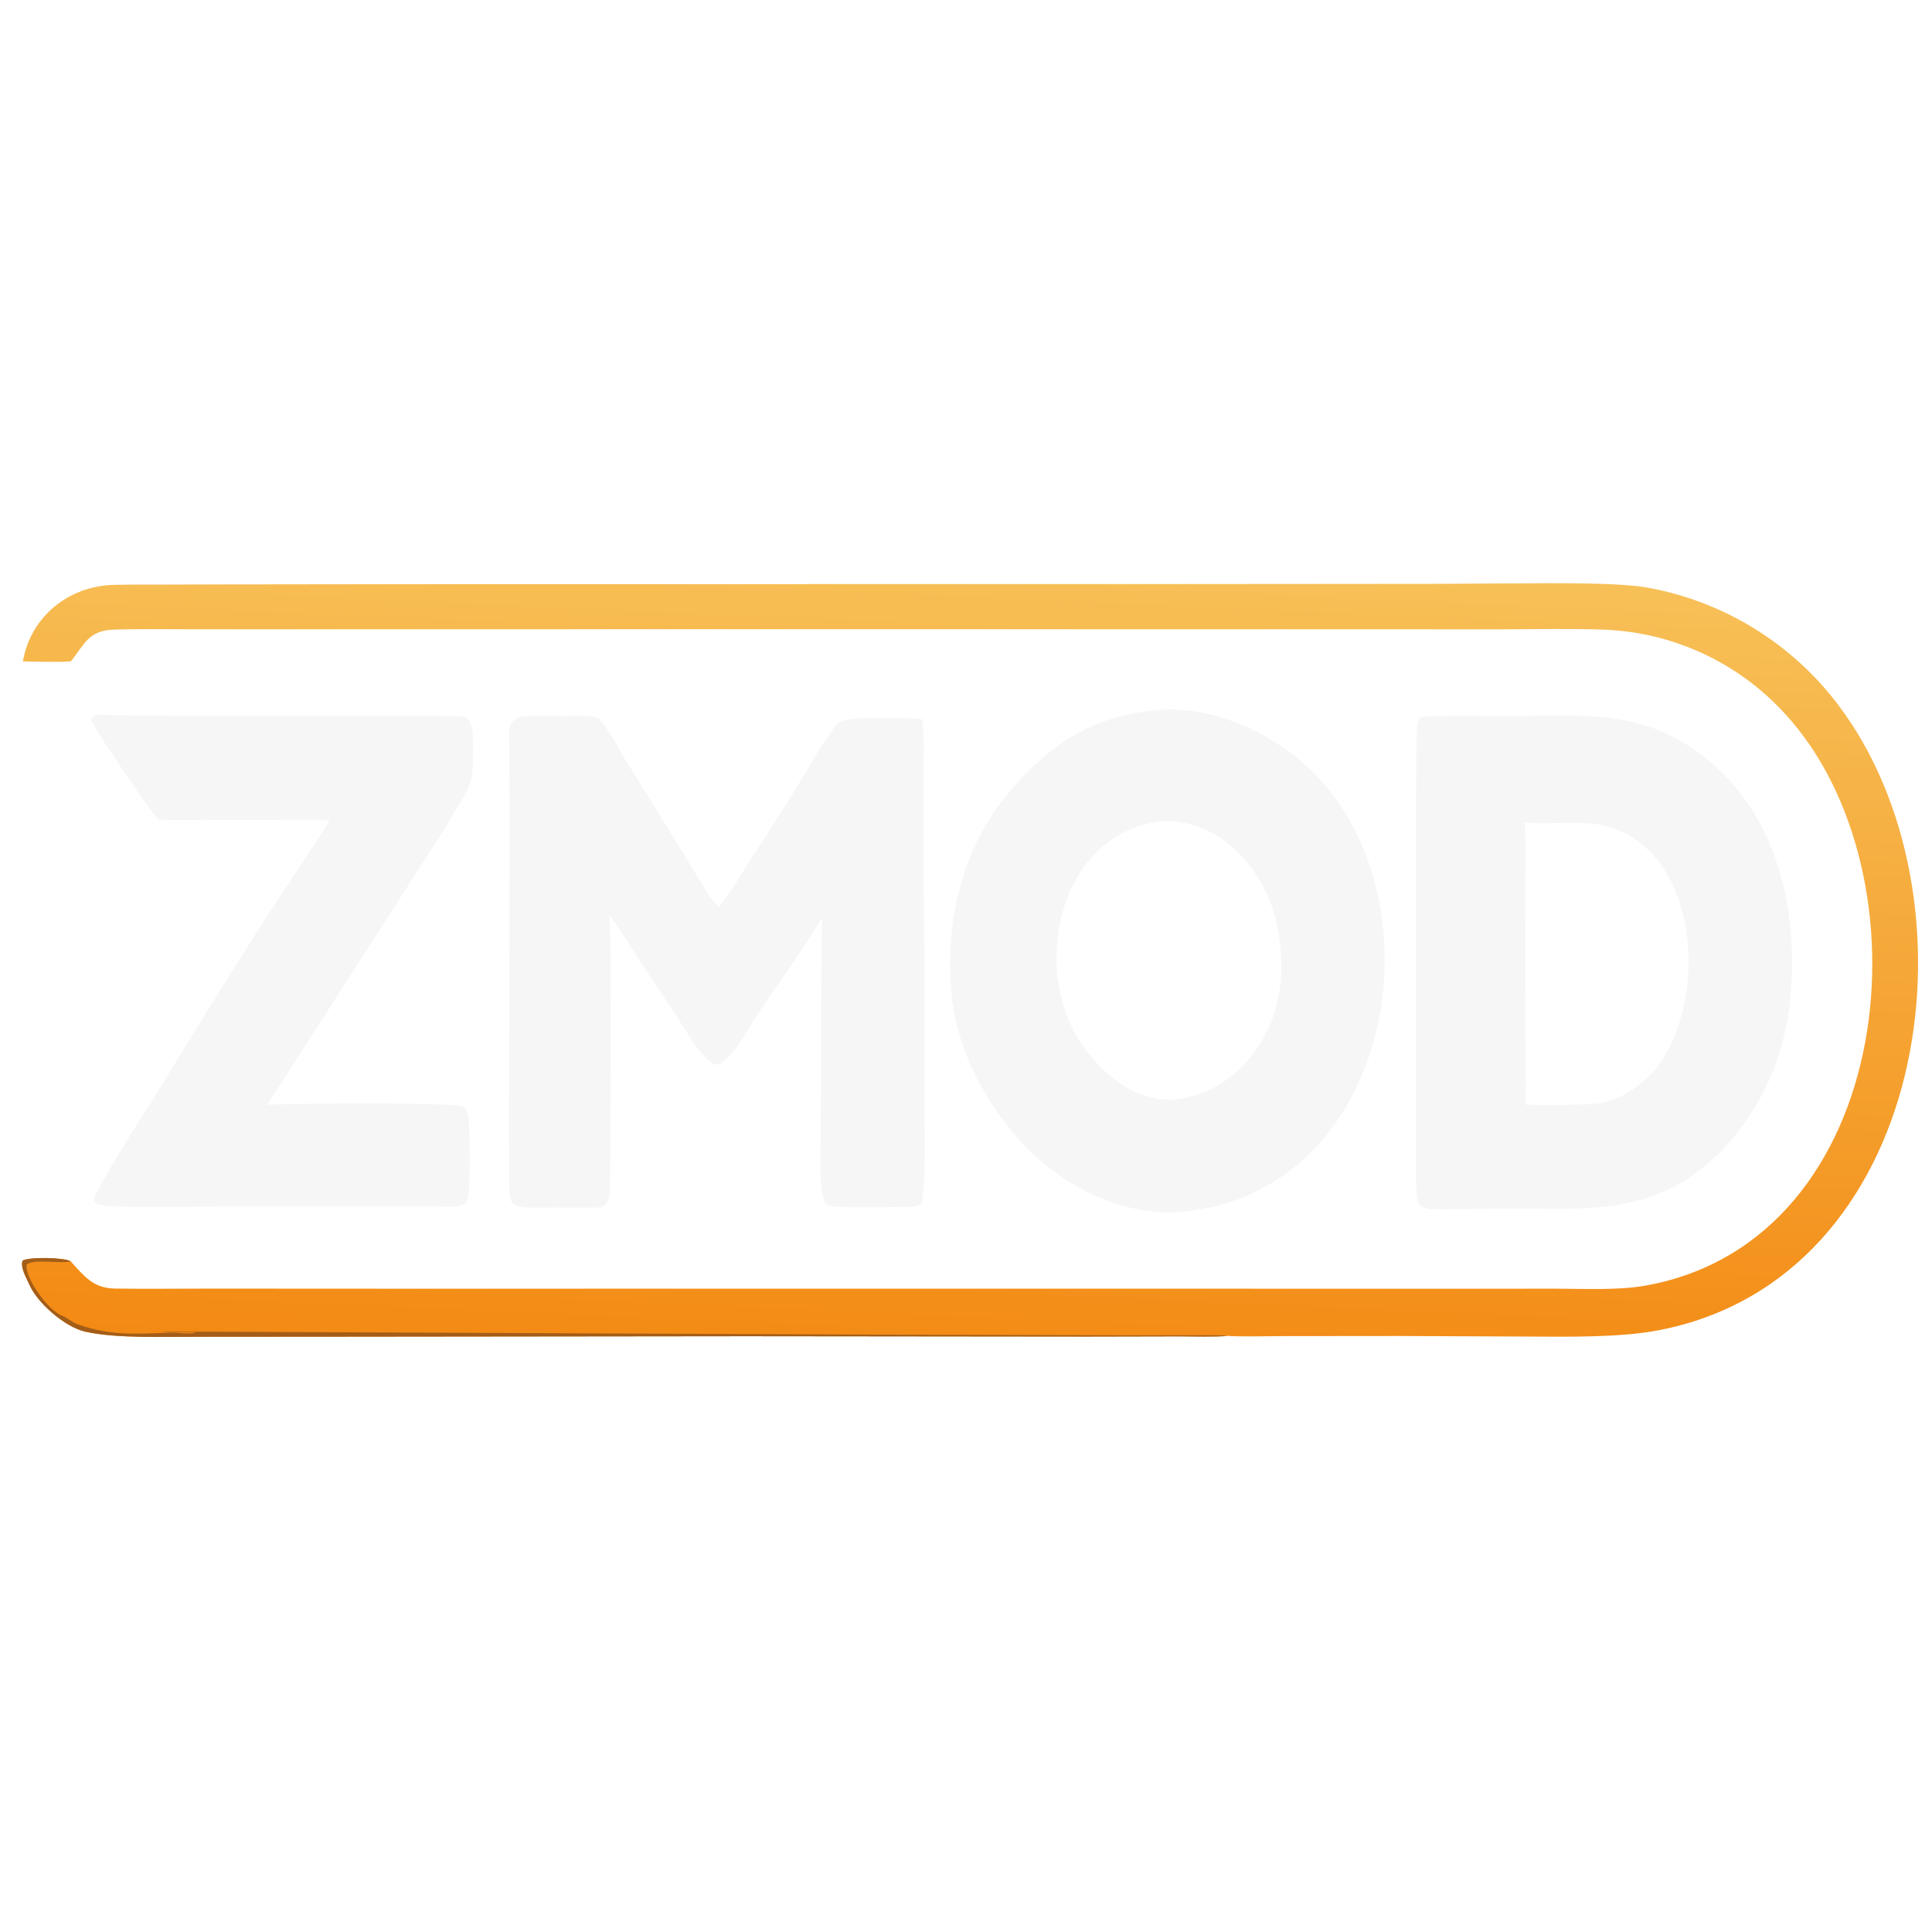
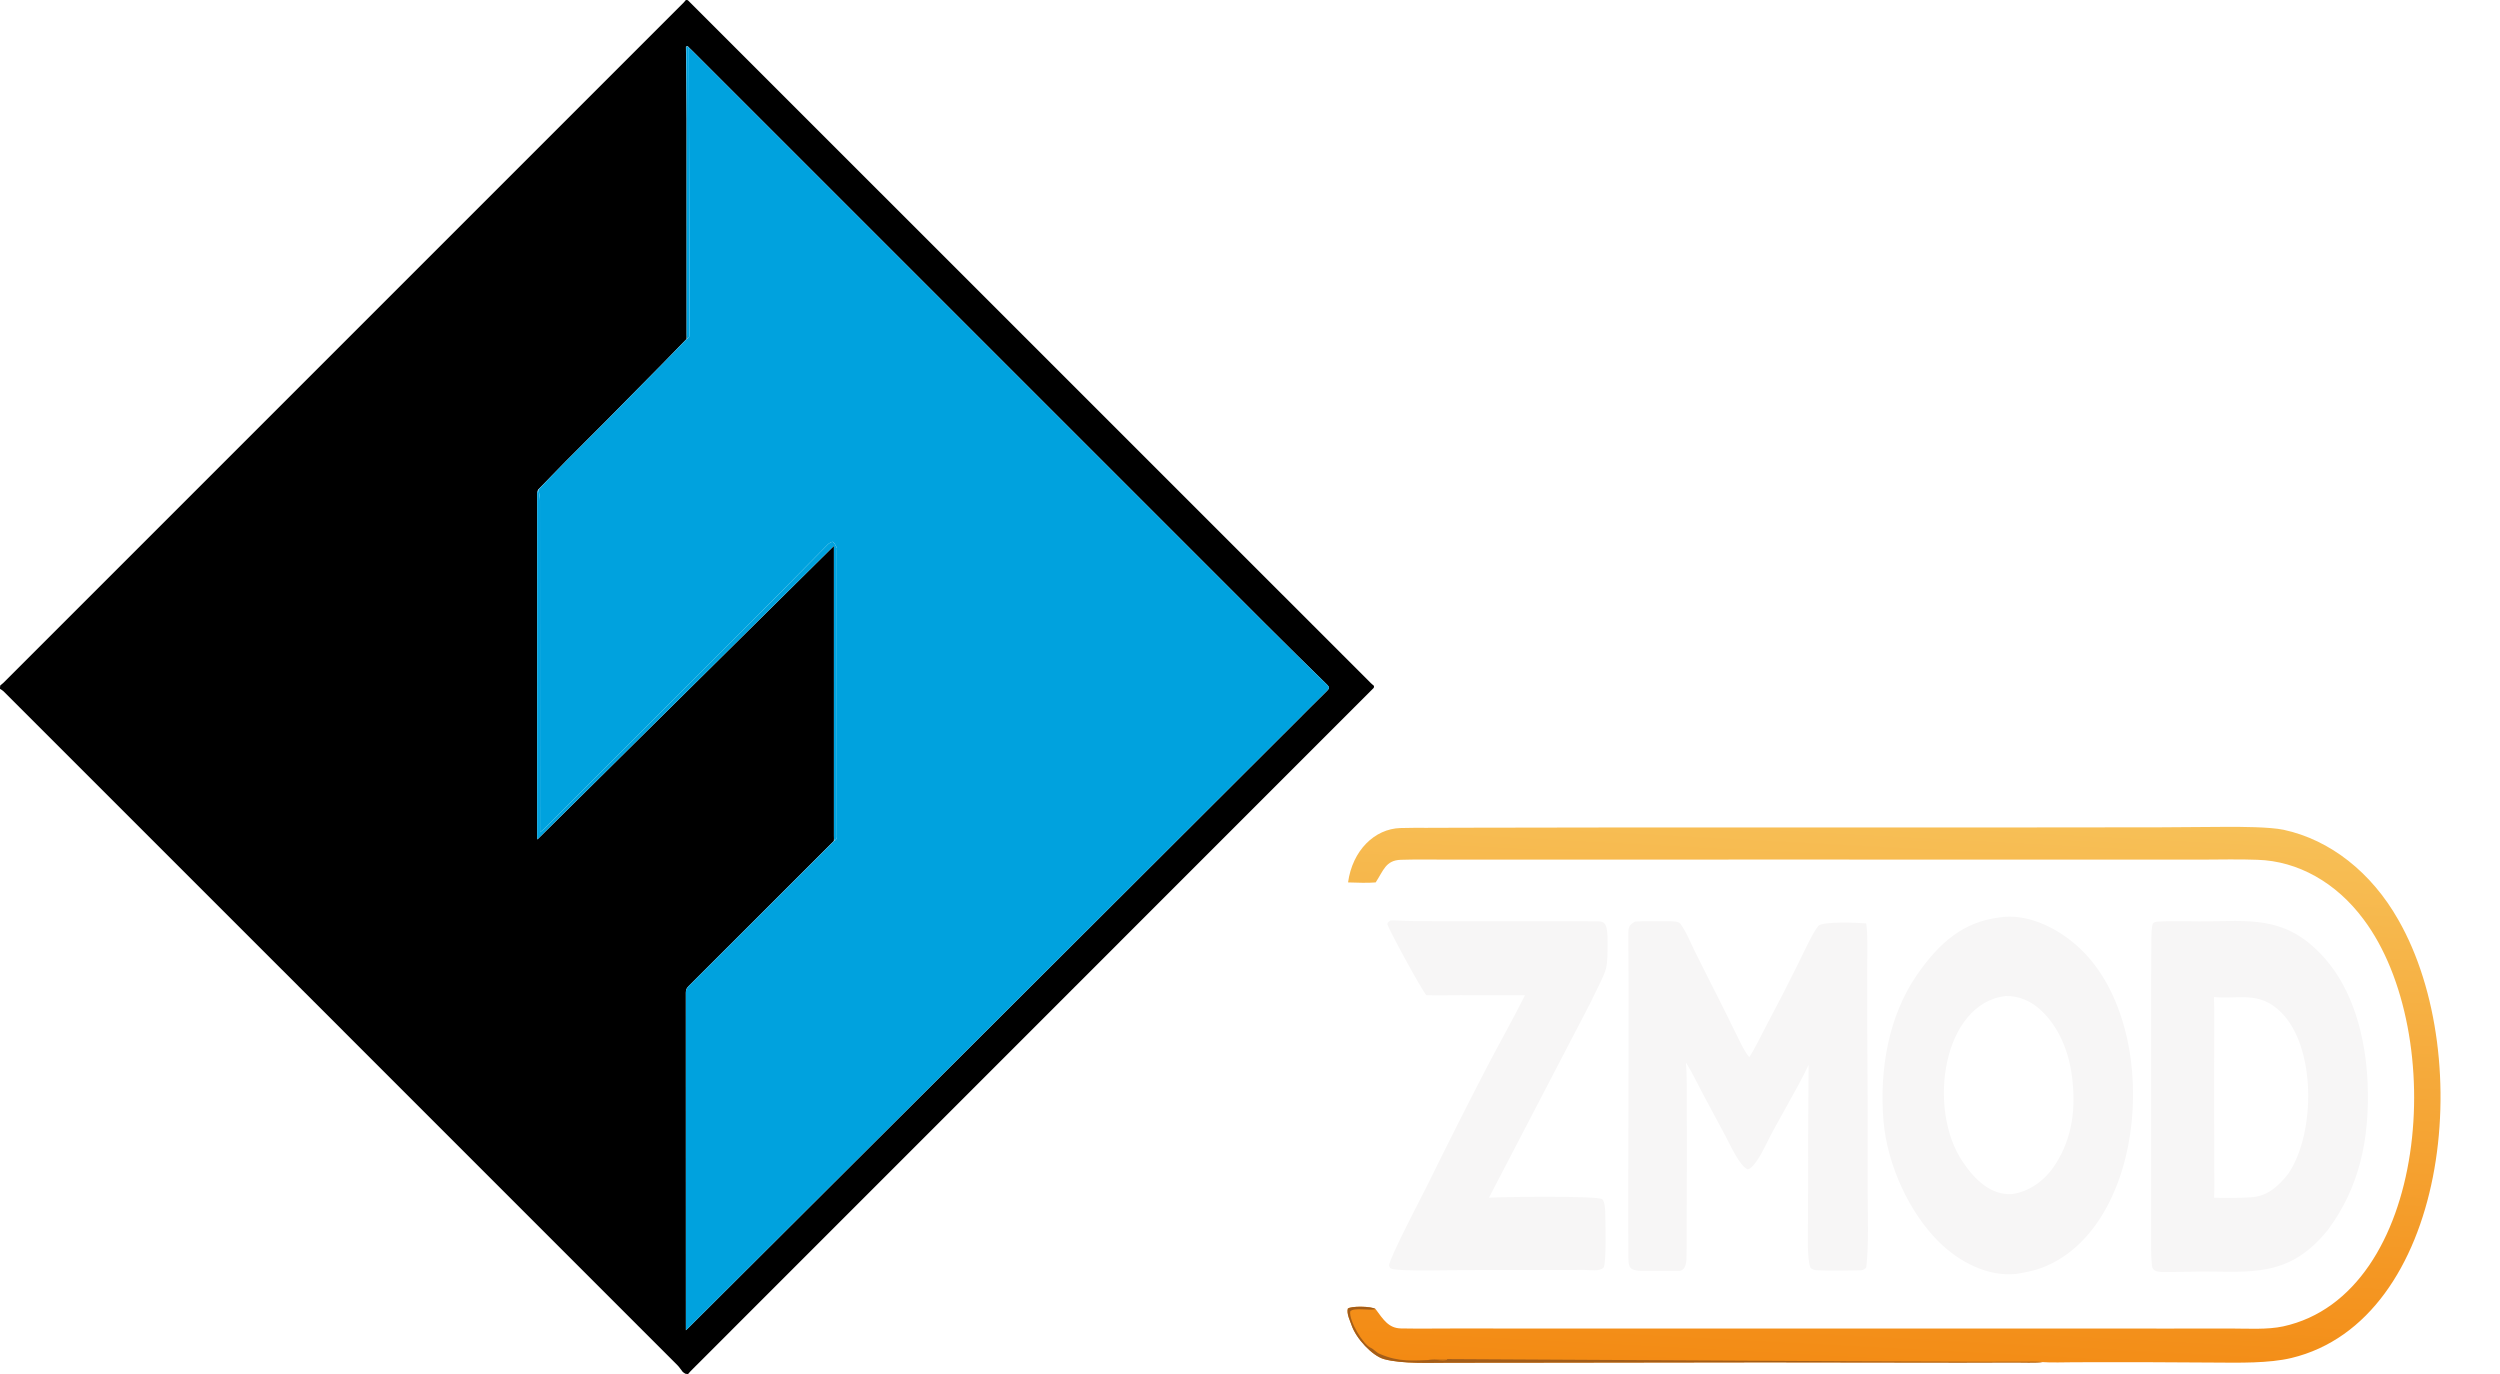
- <svg xmlns="http://www.w3.org/2000/svg" version="1.1" style="display: block;" viewBox="0 0 2048 2048" width="56" height="56" preserveAspectRatio="none">
-   <defs>
+ <svg xmlns="http://www.w3.org/2000/svg" version="1.1" id="Layer_1" x="0px" y="0px" width="3411.585" viewBox="0 0 3411.585 1875" enable-background="new 0 0 1875 1875" xml:space="preserve" height="1875">
+   <defs id="defs9">
+     <rect x="37.847" y="1215.833" width="1792.998" height="619.743" id="rect9" />
    <linearGradient id="Gradient1" gradientUnits="userSpaceOnUse" x1="1004.37" y1="1450.13" x2="1041.31" y2="593.565">
-       <stop class="stop0" offset="0" stop-opacity="1" stop-color="rgb(243,138,19)" />
-       <stop class="stop1" offset="1" stop-opacity="1" stop-color="rgb(247,192,87)" />
+       <stop class="stop0" offset="0" stop-opacity="1" stop-color="rgb(243,138,19)" id="stop1" />
+       <stop class="stop1" offset="1" stop-opacity="1" stop-color="rgb(247,192,87)" id="stop2" />
+     </linearGradient>
+     <linearGradient id="lin_11" gradientUnits="userSpaceOnUse" gradientTransform="scale(1.552121,0.6442796)" x1="258423.06" y1="373215.5" x2="267918.58" y2="153033.5">
+       <stop offset="0" stop-color="rgb(243, 138, 19)" stop-opacity="1" id="stop1-4" />
+       <stop offset="1" stop-color="rgb(247, 192, 87)" stop-opacity="1" id="stop2-5" />
+     </linearGradient>
+     <linearGradient id="Gradient1-6" gradientUnits="userSpaceOnUse" x1="1004.37" y1="1450.13" x2="1041.31" y2="593.565">
+       <stop class="stop0" offset="0" stop-opacity="1" stop-color="rgb(243,138,19)" id="stop1-1" />
+       <stop class="stop1" offset="1" stop-opacity="1" stop-color="rgb(247,192,87)" id="stop2-4" />
    </linearGradient>
  </defs>
-   <path transform="translate(0,0)" fill="rgb(247,246,246)" d="M 1221.04 753.377 C 1270.57 746.691 1324.85 766.778 1365.04 795.697 C 1524.56 910.477 1495.49 1217.58 1298.18 1276.06 C 1283.58 1280.39 1268.33 1282.55 1253.04 1284.64 C 1201.73 1289 1148.77 1267.81 1109.49 1235.87 C 1057.06 1193.24 1015.72 1123.13 1008.85 1056.07 C 1001.08 978.939 1018.91 899.777 1069.78 839.703 C 1111.71 790.171 1156.05 760.161 1221.04 753.377 z M 1244.24 1165.77 C 1276.11 1162.36 1305.26 1146.27 1325.13 1121.13 C 1356.7 1081.34 1363.36 1036.44 1355.01 987.441 C 1348.64 950.008 1329.78 915.846 1299.52 892.434 C 1280.69 877.713 1257.36 869.928 1233.46 870.39 C 1118.46 881.388 1088.57 1037.62 1154.18 1117.04 C 1177.32 1145.06 1206.4 1167 1244.24 1165.77 z" />
-   <path transform="translate(0,0)" fill="rgb(247,246,246)" d="M 1512.87 759.543 L 1513.71 759.499 C 1545.32 757.966 1581.3 759.607 1613.21 759.046 C 1694.07 757.623 1755.37 754.713 1820.26 814.119 C 1872.18 861.645 1895.76 931.685 1899.14 1000.64 C 1903.25 1084.37 1883.7 1156.11 1826.09 1219 C 1761.37 1283.93 1698.64 1282.27 1613.72 1281.15 C 1583.05 1280.75 1551.66 1282.18 1520.91 1281.76 C 1514.39 1281.67 1503.72 1280.87 1502.56 1272.69 C 1500.37 1256.04 1501.11 1238.15 1501.06 1221.29 L 1500.96 1114.75 L 1501 906.319 C 1501 866.028 1501.03 825.616 1501.48 785.324 C 1501.54 780.28 1501.78 767.007 1504.18 762.665 C 1505.47 760.321 1510.38 759.803 1512.87 759.543 z M 1616.82 1171.07 C 1638.75 1171.74 1662.82 1171.45 1684.76 1170.44 C 1713.71 1169.1 1734.51 1154.99 1753.92 1134.55 C 1803.81 1073.68 1804.45 945.673 1739.29 894.108 C 1698.99 862.211 1661.42 875.657 1616.56 871.892 C 1617.48 891.692 1617.02 913.631 1616.99 933.587 L 1616.92 1034.66 L 1617.09 1122.77 C 1617.12 1136.75 1617.66 1157.47 1616.82 1171.07 z" />
-   <path transform="translate(0,0)" fill="rgb(247,246,246)" d="M 552.174 759.42 C 572.429 758.186 595.346 759.356 615.795 758.927 C 620.815 759.185 631.763 758.744 635.396 762.669 C 646.565 774.883 654.12 791.109 662.857 805.278 C 688.645 847.102 714.87 888.634 740.246 930.711 C 746.599 941.244 753.31 952.894 762.031 961.56 C 770.648 951.514 785.098 927.493 793.011 915.242 C 813.432 884.266 833.302 852.93 852.611 821.249 C 860.736 807.859 879.157 775.344 889.013 765.983 C 896.78 758.607 965.385 761.208 977.154 762.184 C 980.435 779.012 979.014 810.603 978.9 828.67 L 979.022 916.35 C 979.868 998.484 980.131 1080.62 979.81 1162.76 C 979.779 1191.61 982.171 1244.93 977.179 1274.75 C 976.886 1276.5 970.461 1279.25 968.273 1279.28 C 940.92 1279.66 913.111 1280.15 885.749 1279.2 C 881.945 1279.07 877.574 1277.68 874.78 1275.68 C 867.981 1264.09 869.987 1221.27 870.046 1206.5 L 870.398 1114.25 C 870.141 1067.98 870.998 1019.59 871.192 973.075 C 846.955 1014.5 814.455 1055.52 789.631 1096.97 C 784.812 1105.02 769.048 1128.26 759.127 1128.74 C 744.815 1124.23 727.387 1092.92 718.799 1079.77 L 676.854 1016.36 C 668.161 1002.96 655.788 982.377 646.502 970.7 L 645.51 969.465 C 647.778 987.706 647.051 1017.35 647.15 1036.8 C 647.542 1077.68 647.545 1118.55 647.161 1159.43 L 646.92 1228.9 C 646.883 1240.4 647.035 1252.45 646.555 1263.9 C 646.368 1268.36 644.393 1274.95 640.588 1277.56 C 639.275 1278.55 636.198 1280.05 634.562 1280.07 C 613.35 1280.33 592.096 1279.94 570.867 1280.15 C 565.519 1280.2 559.862 1280.3 554.551 1279.48 C 550.568 1278.86 544.346 1277.55 542.143 1273.68 C 539.959 1269.58 539.923 1264.79 539.774 1260.28 C 539.093 1181.21 539.818 1102 539.969 1022.94 L 540.177 856.263 C 540.135 831.073 539.81 805.903 539.657 780.718 C 539.579 767.857 540.207 764.874 552.174 759.42 z" />
-   <path transform="translate(0,0)" fill="rgb(247,246,246)" d="M 101.825 757.92 C 105.99 757.458 111.693 757.774 115.92 757.942 C 141.65 758.969 167.384 758.81 193.137 758.856 L 388.293 758.924 C 420.563 758.927 452.846 758.786 485.113 759.103 C 493.515 759.186 498.171 761.939 500.015 770.561 C 501.672 778.305 501.713 785.88 501.565 793.838 C 501.346 805.656 501.8 818.197 498.57 829.668 C 494.84 840.343 486.18 853.265 480.449 863.084 C 467.268 885.666 452.61 907.302 438.625 929.338 L 283.407 1171.04 C 304.645 1169.79 485.433 1167.89 491.856 1173.34 C 496.403 1177.2 497.106 1188.1 497.269 1193.68 C 497.56 1203.65 499.771 1270.27 494.074 1275.24 C 487.227 1281.22 469.202 1278.89 460.5 1278.75 L 241.835 1278.87 C 222.733 1278.88 115.345 1281.45 103.268 1276.63 C 100.933 1275.7 100.744 1274.39 99.723 1272.25 C 99.728 1262.04 160.002 1168.88 169.745 1153.11 C 205.475 1094.09 241.917 1035.5 279.063 977.359 C 301.781 941.989 327.898 904.603 349.682 869.257 L 231.282 869.125 C 210.662 869.187 188.781 869.789 168.274 869.131 C 159.334 860.97 98.842 770.981 96.528 763.136 C 98.025 759.733 98.219 760.439 101.825 757.92 z" />
-   <path transform="translate(0,0)" fill="url(#Gradient1)" d="M 24.316 701.054 C 32.415 653.4 73.143 621.111 120.565 620 C 137.096 619.612 153.321 619.638 169.858 619.692 L 238.48 619.511 L 484.996 619.193 L 1202.77 619.165 L 1517.44 618.916 L 1638.53 618.238 C 1665.82 618.161 1718.91 618.233 1744.76 622.616 C 1830.16 637.569 1906.08 685.94 1955.72 757.025 C 2101.67 963.992 2044.43 1354.35 1759.02 1409.98 C 1717.75 1418.02 1661.62 1417.06 1618.89 1416.81 L 1482.5 1416.2 L 1360.62 1416.31 C 1343.83 1416.32 1316.7 1417.17 1301.02 1416.09 C 1290.55 1417.34 1261.93 1416.61 1250.03 1416.61 L 1151.47 1416.82 L 789.982 1416.46 L 363.184 1416.92 L 210.81 1417.03 C 175.638 1416.97 123.438 1419.05 90.477 1411.65 C 68.922 1406.81 39.16 1381.11 30.734 1360.92 C 27.984 1354.33 21.447 1344.11 23.864 1336.42 C 29.323 1332.29 67.823 1332.71 74.9 1337.04 C 89.415 1353 98.88 1365.57 121.738 1365.92 C 155.64 1366.45 189.799 1365.94 223.682 1365.98 L 437.726 1366.09 L 1104.62 1366.02 L 1534.47 1366.12 L 1649.12 1366.05 C 1678.47 1366.11 1715.39 1367.92 1743.86 1362.87 C 2011.3 1315.49 2049.01 926.068 1891.66 756.084 C 1841.4 701.207 1770.95 669.165 1696.56 667.34 C 1663.03 666.22 1624.84 667.077 1590.85 667.087 L 1397.98 667.053 L 806.751 666.979 L 347.152 667.073 L 200.881 667.035 C 174.354 667.007 147.84 666.659 121.319 667.349 C 93.417 668.076 89.379 683.537 75.1 701.047 C 60.385 702.188 39.407 701.361 24.316 701.054 z" />
-   <path transform="translate(0,0)" fill="rgb(163,93,25)" d="M 1301.02 1416.09 C 1290.55 1417.34 1261.93 1416.61 1250.03 1416.61 L 1151.47 1416.82 L 789.982 1416.46 L 363.184 1416.92 L 210.81 1417.03 C 175.638 1416.97 123.438 1419.05 90.477 1411.65 C 68.922 1406.81 39.16 1381.11 30.734 1360.92 C 27.984 1354.33 21.447 1344.11 23.864 1336.42 C 29.323 1332.29 67.823 1332.71 74.9 1337.04 C 64.601 1340 34.607 1333.95 28.267 1340.66 C 26.077 1354.97 51.963 1389.91 65.788 1394.7 C 71.622 1396.72 76.88 1402.31 83.016 1404.02 C 118.57 1416.45 143.61 1413.79 180.496 1412.76 C 191.385 1412.46 194.571 1414.43 206.41 1412.9 L 206.42 1412.07 C 201.6 1411.99 173.908 1412.5 171.593 1411.44 L 952.785 1414.86 L 1192.12 1415.52 L 1265.29 1415.47 C 1272.74 1415.47 1294.65 1415.04 1301.02 1416.09 z" />
+   <path fill="#000000" opacity="1" stroke="none" d="M 3e-6,940 C 0,938.611 0,937.222 0.355,935.415 2.092,933.879 3.59,932.877 4.841,931.626 314.172,622.33 623.485,313.017 932.789,3.693 933.939,2.542 934.933,1.234 936,0 c 0.75,0 1.5,0 2.687,0.322 311.044,310.922 621.651,621.522 932.269,932.111 1.269,1.268 2.693,2.381 4.045,3.566 0,0.75 0,1.5 -0.322,2.687 -310.922,311.044 -621.522,621.651 -932.111,932.269 -1.268,1.268 -2.381,2.693 -3.566,4.045 -1.066,0 -2.133,0 -3.708,-0.362 -1.583,-1.099 -2.882,-1.648 -3.69,-2.609 -2.396,-2.848 -4.308,-6.15 -6.92,-8.764 C 759.317,1697.808 593.901,1532.4 428.489,1366.989 287.23,1225.73 145.972,1084.468 4.679,943.242 3.359,941.922 1.57,941.07 3e-6,940 M 936.025,63.955 c 0.325,32.745 0.889,65.49 0.931,98.236 0.125,97.941 0.044,195.882 0.052,293.824 1.2e-4,1.995 0.104,3.99 -0.133,6.602 -10.989,11.324 -21.912,22.712 -32.98,33.958 -25.913,26.33 -51.854,52.633 -77.866,78.865 -17.952,18.104 -36.124,35.99 -54.041,54.129 -12.481,12.636 -24.696,25.535 -37.758,38.698 -0.41,1.692 -1.178,3.383 -1.179,5.075 -0.055,156.136 -0.052,312.273 -0.038,468.409 1.2e-4,1.377 0.199,2.754 0.282,3.832 135.173,-133.832 270.207,-267.528 405.242,-401.223 -0.179,-0.352 -0.358,-0.705 -0.537,-1.057 0,1.928 0,3.856 0,5.785 0,130.641 -6e-4,261.283 0.01,391.924 10e-5,1.996 0.104,3.992 -0.134,6.604 -66.116,66.115 -132.217,132.247 -198.409,198.286 -2.581,2.575 -3.539,5.085 -3.537,8.674 0.085,151.324 0.073,302.648 0.073,453.973 0,1.749 0,3.497 0,6.739 2.34,-2.236 3.611,-3.404 4.832,-4.622 108.667,-108.328 217.361,-216.628 325.986,-324.998 165.964,-165.576 331.88,-331.199 497.812,-496.806 15.453,-15.422 30.775,-30.977 46.391,-46.231 3.352,-3.274 3.282,-5.036 -0.027,-8.275 -27.713,-27.126 -55.384,-54.297 -82.809,-81.714 C 1466.773,591.302 1205.409,329.911 944.022,68.541 c -1.286,-1.286 -2.674,-2.469 -4.154,-4.133 -0.355,-0.276 -0.709,-0.552 -1.417,-1.392 -0.761,0.005 -1.522,0.01 -2.424,0.939 z" id="path1" />
+   <path fill="none" opacity="1" stroke="none" d="m 1875,935.552 c -1.352,-0.738 -2.776,-1.85 -4.045,-3.119 C 1560.337,621.844 1249.73,311.244 939.062,0.322 1250.934,0 1562.868,0 1875,0 c 0,311.702 0,623.403 0,935.552 z" id="path2" />
+   <path fill="none" opacity="1" stroke="none" d="m 939.448,1875 c 0.738,-1.352 1.85,-2.776 3.119,-4.045 C 1253.156,1560.338 1563.756,1249.73 1874.678,939.062 1875,1250.934 1875,1562.868 1875,1875 c -311.702,0 -623.403,0 -935.552,0 z" id="path3" />
+   <path fill="none" opacity="1" stroke="none" d="m 935.549,0 c -0.616,1.234 -1.61,2.542 -2.76,3.693 C 623.485,313.017 314.172,622.33 4.841,931.626 3.59,932.877 2.092,933.879 0.355,934.999 0,623.4 0,311.801 0,0 311.699,0 623.399,0 935.549,0 Z" id="path4" />
+   <path fill="none" opacity="1" stroke="none" d="m 3e-6,940.469 c 1.57,0.602 3.359,1.454 4.679,2.774 141.293,141.226 282.55,282.487 423.81,423.747 165.412,165.411 330.827,330.818 496.193,496.276 2.612,2.614 4.524,5.916 6.92,8.764 0.808,0.961 2.107,1.51 3.29,2.609 C 623.406,1875 311.812,1875 0,1875 0,1563.646 0,1252.292 3e-6,940.469 Z" id="path5" />
+   <path fill="#00a2de" opacity="1" stroke="none" d="m 734.957,667.886 c 12.334,-12.782 24.549,-25.681 37.03,-38.317 17.917,-18.139 36.089,-36.025 54.041,-54.129 26.012,-26.232 51.952,-52.536 77.866,-78.865 11.068,-11.246 21.991,-22.634 33.491,-34.32 4.311,-1.763 3.614,-5.025 3.607,-7.955 -0.324,-127.489 -0.659,-254.978 -0.991,-382.466 -0.006,-2.331 0.002,-4.662 0.004,-6.993 1.34,1.231 2.729,2.415 4.014,3.701 261.386,261.37 522.751,522.761 784.166,784.102 27.425,27.417 55.096,54.588 82.809,81.714 3.309,3.239 3.379,5.001 0.027,8.275 -15.616,15.255 -30.939,30.809 -46.391,46.231 -165.932,165.607 -331.848,331.23 -497.812,496.806 -108.624,108.37 -217.319,216.67 -325.986,324.998 -1.221,1.218 -2.492,2.386 -4.832,4.622 0,-3.241 0,-4.99 0,-6.739 0,-151.324 0.012,-302.648 -0.073,-453.973 -0.002,-3.589 0.956,-6.099 3.537,-8.674 66.192,-66.039 132.293,-132.171 198.921,-198.649 4.32,-1.768 3.607,-5.04 3.607,-7.973 0.01,-129.473 0.01,-258.946 0.01,-388.418 0,-1.166 0.395,-2.547 -0.088,-3.459 -1.497,-2.828 -2.857,-6.125 -5.263,-7.884 -0.984,-0.72 -5.033,1.517 -6.8,3.292 -21.265,21.352 -42.229,43.005 -63.528,64.323 -108.233,108.331 -216.541,216.588 -324.837,324.858 -1.065,1.065 -2.317,1.943 -4.484,3.74 0,-3.529 0,-5.645 0,-7.762 0,-148.135 0.021,-296.271 -0.086,-444.406 -0.004,-5.226 -1.276,-10.451 -1.957,-15.677 z" id="path6" />
+   <path fill="#00a2de" opacity="1" stroke="none" d="m 734.593,668.077 c 1.045,5.035 2.317,10.26 2.321,15.486 0.107,148.135 0.086,296.271 0.086,444.406 0,2.116 0,4.232 0,7.762 2.167,-1.797 3.419,-2.675 4.484,-3.74 108.296,-108.269 216.604,-216.526 324.837,-324.858 21.299,-21.318 42.263,-42.97 63.528,-64.323 1.768,-1.775 5.816,-4.011 6.8,-3.292 2.405,1.759 3.765,5.056 5.263,7.884 0.483,0.913 0.088,2.293 0.088,3.459 5e-4,129.473 0,258.946 -0.01,388.418 -10e-5,2.934 0.713,6.205 -3.461,7.665 -0.42,-1.942 -0.524,-3.938 -0.524,-5.934 -0.01,-130.641 -0.01,-261.283 -0.01,-391.924 0,-1.928 0,-3.856 0,-5.785 0.179,0.352 0.358,0.705 0.537,1.057 -135.035,133.696 -270.07,267.391 -405.242,401.223 -0.083,-1.079 -0.281,-2.455 -0.282,-3.832 -0.014,-156.136 -0.017,-312.273 0.038,-468.409 6.1e-4,-1.692 0.769,-3.383 1.542,-5.266 z" id="path7" />
+   <path fill="#00a2de" opacity="1" stroke="none" d="m 939.935,64.624 c 0.068,2.547 0.06,4.878 0.066,7.209 0.332,127.489 0.667,254.978 0.991,382.466 0.007,2.93 0.704,6.192 -3.46,7.647 -0.42,-1.942 -0.524,-3.937 -0.525,-5.932 -0.008,-97.941 0.073,-195.882 -0.052,-293.824 -0.042,-32.746 -0.605,-65.491 -0.545,-98.551 1.054,-0.23 1.723,-0.145 2.391,-0.06 0.354,0.276 0.709,0.552 1.133,1.045 z" id="path8" />
+   <path fill="#00a2de" opacity="1" stroke="none" d="m 938.625,63.298 c -0.492,0.197 -1.161,0.112 -2.144,-0.12 0.446,-0.152 1.207,-0.157 2.144,0.12 z" id="path9" />
+   <g style="display:block" id="g9" transform="matrix(0.7421132,0,0,0.915456,1821.556,562.3902)">
+     <path fill="#f7f6f6" d="m 1221.04,753.377 c 49.53,-6.686 103.81,13.401 144,42.32 159.52,114.78 130.45,421.883 -66.86,480.363 -14.6,4.33 -29.85,6.49 -45.14,8.58 -51.31,4.36 -104.27,-16.83 -143.55,-48.77 -52.43,-42.63 -93.77,-112.74 -100.64,-179.8 -7.77,-77.131 10.06,-156.293 60.93,-216.367 41.93,-49.532 86.27,-79.542 151.26,-86.326 z m 23.2,412.393 c 31.87,-3.41 61.02,-19.5 80.89,-44.64 31.57,-39.79 38.23,-84.69 29.88,-133.689 -6.37,-37.433 -25.23,-71.595 -55.49,-95.007 -18.83,-14.721 -42.16,-22.506 -66.06,-22.044 -115,10.998 -144.89,167.23 -79.28,246.65 23.14,28.02 52.22,49.96 90.06,48.73 z" id="path2-2" />
+     <path fill="#f7f6f6" d="m 1512.87,759.543 0.84,-0.044 c 31.61,-1.533 67.59,0.108 99.5,-0.453 80.86,-1.423 142.16,-4.333 207.05,55.073 51.92,47.526 75.5,117.566 78.88,186.521 4.11,83.73 -15.44,155.47 -73.05,218.36 -64.72,64.93 -127.45,63.27 -212.37,62.15 -30.67,-0.4 -62.06,1.03 -92.81,0.61 -6.52,-0.09 -17.19,-0.89 -18.35,-9.07 -2.19,-16.65 -1.45,-34.54 -1.5,-51.4 l -0.1,-106.54 0.04,-208.431 c 0,-40.291 0.03,-80.703 0.48,-120.995 0.06,-5.044 0.3,-18.317 2.7,-22.659 1.29,-2.344 6.2,-2.862 8.69,-3.122 z m 103.95,411.527 c 21.93,0.67 46,0.38 67.94,-0.63 28.95,-1.34 49.75,-15.45 69.16,-35.89 49.89,-60.87 50.53,-188.877 -14.63,-240.442 -40.3,-31.897 -77.87,-18.451 -122.73,-22.216 0.92,19.8 0.46,41.739 0.43,61.695 l -0.07,101.073 0.17,88.11 c 0.03,13.98 0.57,34.7 -0.27,48.3 z" id="path3-3" />
+     <path fill="#f7f6f6" d="m 552.174,759.42 c 20.255,-1.234 43.172,-0.064 63.621,-0.493 5.02,0.258 15.968,-0.183 19.601,3.742 11.169,12.214 18.724,28.44 27.461,42.609 25.788,41.824 52.013,83.356 77.389,125.433 6.353,10.533 13.064,22.183 21.785,30.849 8.617,-10.046 23.067,-34.067 30.98,-46.318 20.421,-30.976 40.291,-62.312 59.6,-93.993 8.125,-13.39 26.546,-45.905 36.402,-55.266 7.767,-7.376 76.372,-4.775 88.141,-3.799 3.281,16.828 1.86,48.419 1.746,66.486 l 0.122,87.68 c 0.846,82.134 1.109,164.27 0.788,246.41 -0.031,28.85 2.361,82.17 -2.631,111.99 -0.293,1.75 -6.718,4.5 -8.906,4.53 -27.353,0.38 -55.162,0.87 -82.524,-0.08 -3.804,-0.13 -8.175,-1.52 -10.969,-3.52 -6.799,-11.59 -4.793,-54.41 -4.734,-69.18 l 0.352,-92.25 c -0.257,-46.27 0.6,-94.66 0.794,-141.175 -24.237,41.425 -56.737,82.445 -81.561,123.895 -4.819,8.05 -20.583,31.29 -30.504,31.77 -14.312,-4.51 -31.74,-35.82 -40.328,-48.97 l -41.945,-63.41 c -8.693,-13.4 -21.066,-33.983 -30.352,-45.66 l -0.992,-1.235 c 2.268,18.241 1.541,47.885 1.64,67.335 0.392,40.88 0.395,81.75 0.011,122.63 l -0.241,69.47 c -0.037,11.5 0.115,23.55 -0.365,35 -0.187,4.46 -2.162,11.05 -5.967,13.66 -1.313,0.99 -4.39,2.49 -6.026,2.51 -21.212,0.26 -42.466,-0.13 -63.695,0.08 -5.348,0.05 -11.005,0.15 -16.316,-0.67 -3.983,-0.62 -10.205,-1.93 -12.408,-5.8 -2.184,-4.1 -2.22,-8.89 -2.369,-13.4 -0.681,-79.07 0.044,-158.28 0.195,-237.34 l 0.208,-166.677 c -0.042,-25.19 -0.367,-50.36 -0.52,-75.545 -0.078,-12.861 0.55,-15.844 12.517,-21.298 z" id="path4-2" />
+     <path fill="#f7f6f6" d="m 101.825,757.92 c 4.165,-0.462 9.868,-0.146 14.095,0.022 25.73,1.027 51.464,0.868 77.217,0.914 l 195.156,0.068 c 32.27,0.003 64.553,-0.138 96.82,0.179 8.402,0.083 13.058,2.836 14.902,11.458 1.657,7.744 1.698,15.319 1.55,23.277 -0.219,11.818 0.235,24.359 -2.995,35.83 -3.73,10.675 -12.39,23.597 -18.121,33.416 -13.181,22.582 -27.839,44.218 -41.824,66.254 L 283.407,1171.04 c 21.238,-1.25 202.026,-3.15 208.449,2.3 4.547,3.86 5.25,14.76 5.413,20.34 0.291,9.97 2.502,76.59 -3.195,81.56 -6.847,5.98 -24.872,3.65 -33.574,3.51 l -218.665,0.12 c -19.102,0.01 -126.49,2.58 -138.567,-2.24 -2.335,-0.93 -2.524,-2.24 -3.545,-4.38 0.006,-10.21 60.279,-103.37 70.022,-119.14 35.73,-59.02 72.172,-117.61 109.318,-175.751 22.718,-35.37 48.835,-72.756 70.619,-108.102 l -118.4,-0.132 c -20.62,0.062 -42.501,0.664 -63.008,0.006 -8.94,-8.161 -69.432,-98.15 -71.746,-105.995 1.497,-3.403 1.69,-2.697 5.297,-5.216 z" id="path5-2" />
+     <path fill="url(#Gradient1)" d="M 24.316,701.054 C 32.415,653.4 73.143,621.111 120.565,620 c 16.531,-0.388 32.756,-0.362 49.293,-0.308 l 68.622,-0.181 246.516,-0.318 717.774,-0.028 314.67,-0.249 121.09,-0.678 c 27.29,-0.077 80.38,-0.005 106.23,4.378 85.4,14.953 161.32,63.324 210.96,134.409 145.95,206.967 88.71,597.325 -196.7,652.955 -41.27,8.04 -97.4,7.08 -140.13,6.83 l -136.39,-0.61 -121.88,0.11 c -16.79,0.01 -43.92,0.86 -59.6,-0.22 -10.47,1.25 -39.09,0.52 -50.99,0.52 l -98.56,0.21 -361.488,-0.36 -426.798,0.46 -152.374,0.11 c -35.172,-0.06 -87.372,2.02 -120.333,-5.38 -21.555,-4.84 -51.318,-30.54 -59.743,-50.73 -2.75,-6.59 -9.287,-16.81 -6.869,-24.5 5.458,-4.13 43.959,-3.71 51.036,0.62 14.515,15.96 23.979,28.53 46.838,28.88 33.902,0.53 68.061,0.02 101.944,0.06 l 214.044,0.11 666.894,-0.07 429.85,0.1 114.65,-0.07 c 29.35,0.06 66.27,1.87 94.74,-3.18 267.44,-47.38 305.15,-436.802 147.8,-606.786 -50.26,-54.877 -120.71,-86.919 -195.1,-88.744 -33.53,-1.12 -71.72,-0.263 -105.71,-0.253 l -192.87,-0.034 -591.229,-0.074 -459.599,0.094 -146.271,-0.038 c -26.527,-0.028 -53.041,-0.376 -79.562,0.314 -27.902,0.727 -31.939,16.188 -46.219,33.698 -14.715,1.141 -35.694,0.314 -50.785,0.007 z" id="path6-1" style="fill:url(#Gradient1-6)" />
+     <path fill="#a35d19" d="m 1301.02,1416.09 c -10.47,1.25 -39.09,0.52 -50.99,0.52 l -98.56,0.21 -361.488,-0.36 -426.798,0.46 -152.374,0.11 c -35.172,-0.06 -87.372,2.02 -120.333,-5.38 -21.555,-4.84 -51.318,-30.54 -59.743,-50.73 -2.75,-6.59 -9.287,-16.81 -6.869,-24.5 5.458,-4.13 43.959,-3.71 51.036,0.62 -10.3,2.96 -40.293,-3.09 -46.633,3.62 -2.19,14.31 23.696,49.25 37.521,54.04 5.835,2.02 11.092,7.61 17.228,9.32 35.554,12.43 60.594,9.77 97.48,8.74 10.889,-0.3 14.075,1.67 25.914,0.14 l 0.01,-0.83 c -4.82,-0.08 -32.512,0.43 -34.827,-0.63 l 781.192,3.42 239.335,0.66 73.17,-0.05 c 7.45,0 29.36,-0.43 35.73,0.62 z" id="path7-6" />
+   </g>
</svg>
